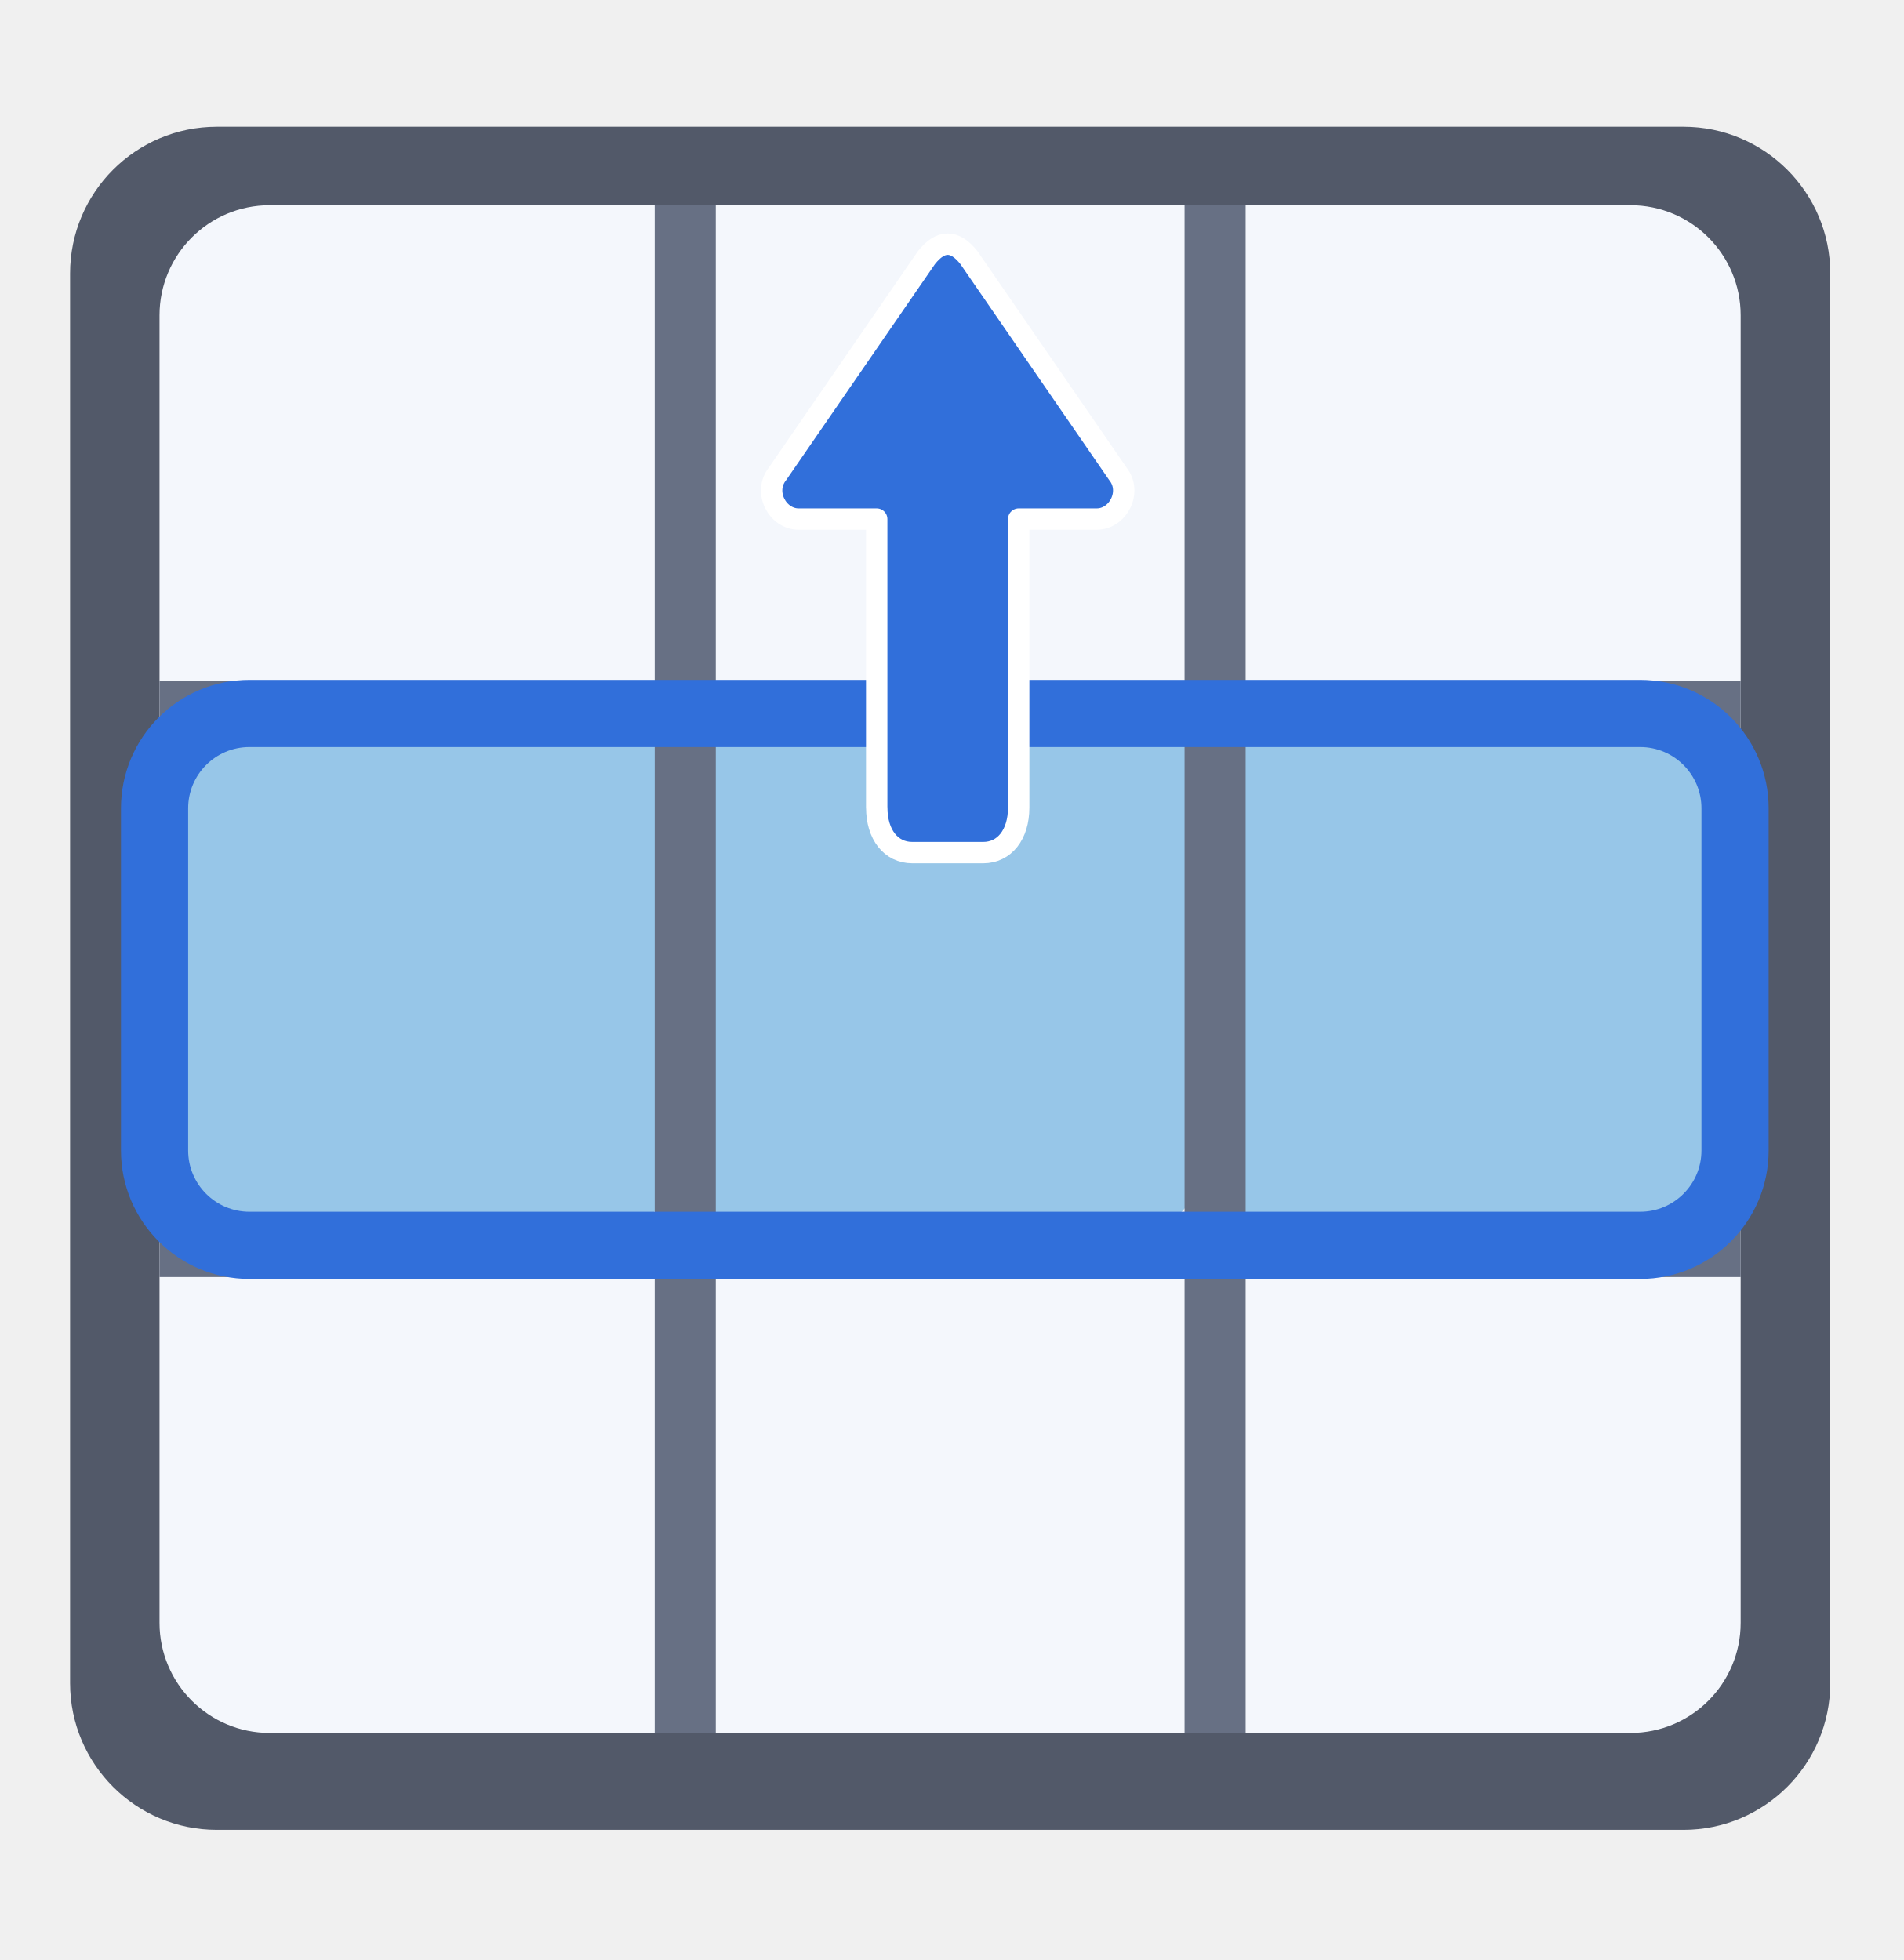
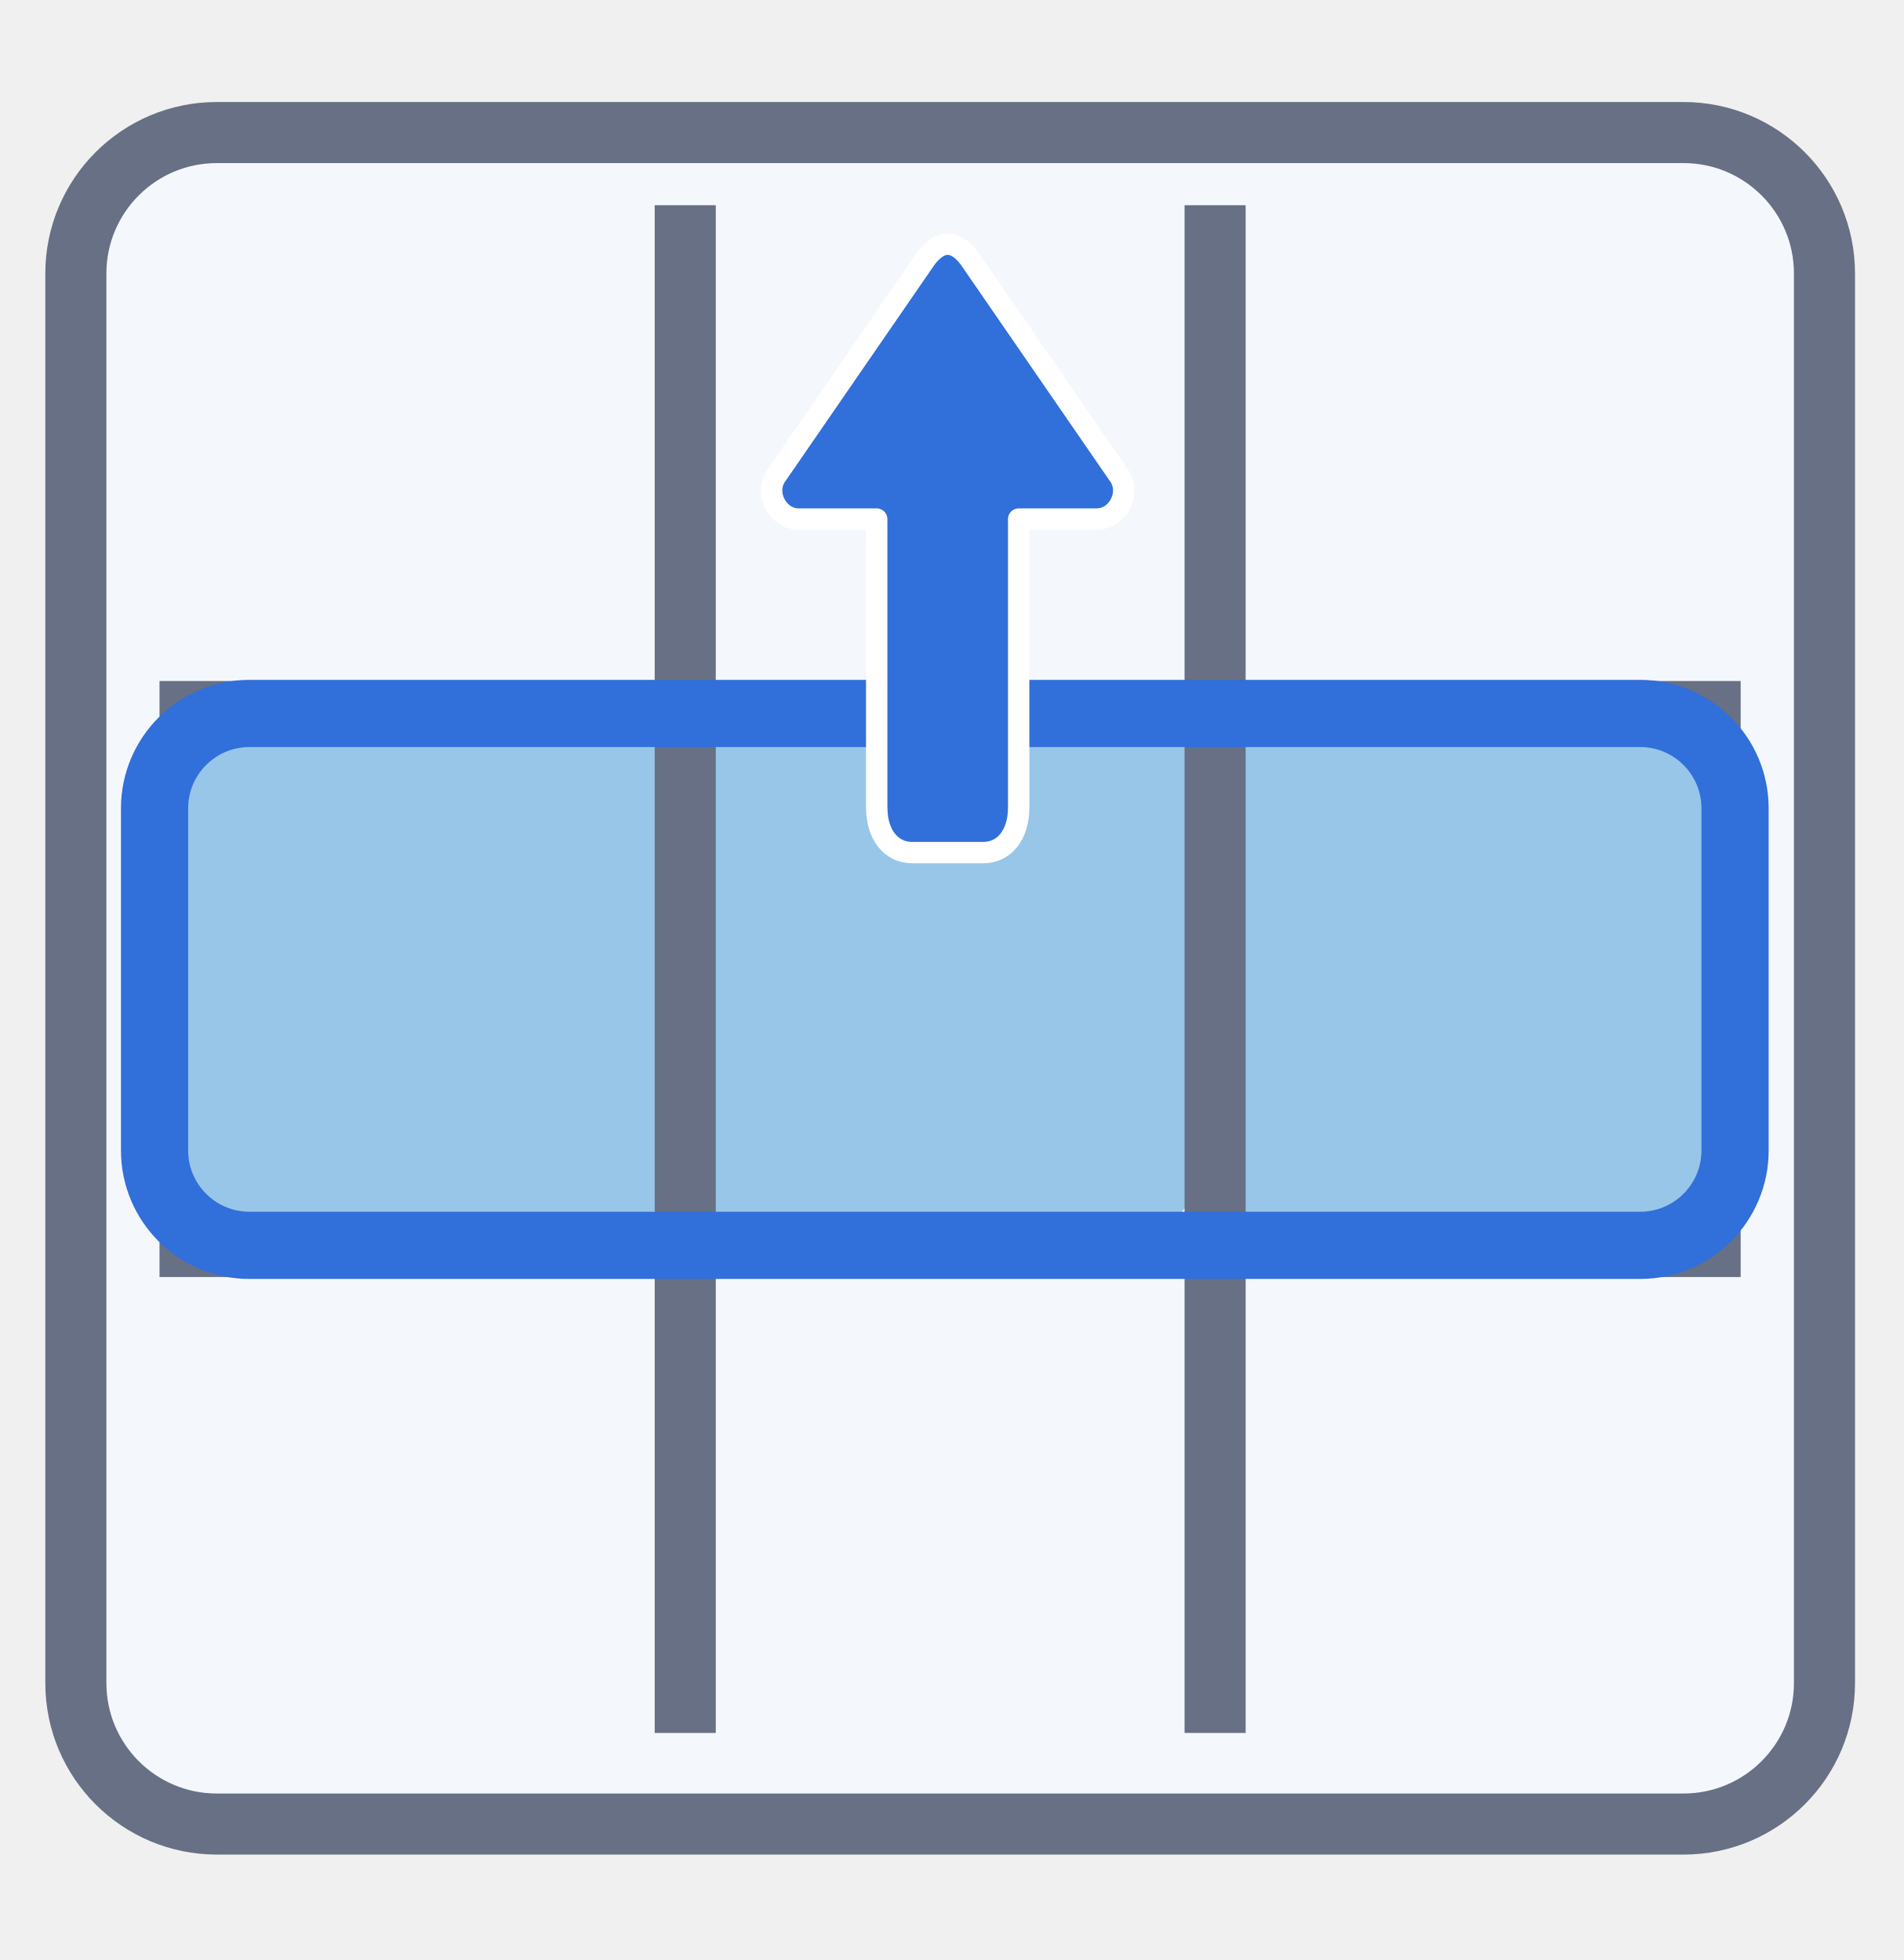
<svg xmlns="http://www.w3.org/2000/svg" xmlns:xlink="http://www.w3.org/1999/xlink" width="38.023mm" height="39.156mm" viewBox="0 0 38.023 39.156" version="1.1" id="svg1">
  <defs id="defs1">
    <linearGradient id="linearGradient19" x1="0" y1="0" x2="0" y2="1">
      <stop offset="0" stop-color="#7D6EFF" id="stop18" style="stop-color:#1f78bf;stop-opacity:1;" />
      <stop offset="100%" stop-color="#5362F7" id="stop19" />
    </linearGradient>
    <linearGradient id="linearGradient17" x1="0" y1="0" x2="0" y2="1">
      <stop offset="0" stop-color="#D7E2FF" id="stop16" style="stop-color:#013eff;stop-opacity:1;" />
      <stop offset="100%" stop-color="#C4D2FA" id="stop17" />
    </linearGradient>
    <linearGradient id="linearGradient6" x1="0" y1="0" x2="0" y2="1">
      <stop offset="0" stop-color="#D7E2FF" id="stop5" style="stop-color:#d4e0ff;stop-opacity:1;" />
      <stop offset="100%" stop-color="#C4D2FA" id="stop6" />
    </linearGradient>
    <linearGradient id="frameGrad" x1="31.911" y1="58.664" x2="31.911" y2="207.58" gradientTransform="matrix(0.2269191,0,0,0.2345281,102.1065,94.72083)" gradientUnits="userSpaceOnUse">
      <stop offset="0%" stop-color="#6E7586" id="stop1" />
      <stop offset="100%" stop-color="#4B5262" id="stop2" />
    </linearGradient>
    <linearGradient id="cellGrad" x1="0" y1="0" x2="0" y2="1">
      <stop offset="0%" stop-color="#EFF3FE" id="stop3" />
      <stop offset="100%" stop-color="#F8F9FD" id="stop4" />
    </linearGradient>
    <linearGradient xlink:href="#cellGrad" id="linearGradient29" x1="84" y1="60" x2="84" y2="96" gradientUnits="userSpaceOnUse" gradientTransform="matrix(0.2645833,0,0,0.2645833,89.16458,94.72083)" />
    <linearGradient id="cellBlue" x1="0" y1="0" x2="0" y2="1">
      <stop offset="0" stop-color="#D7E2FF" id="stop7" style="stop-color:#83beec;stop-opacity:1;" />
      <stop offset="100%" stop-color="#C4D2FA" id="stop8" />
    </linearGradient>
    <linearGradient xlink:href="#cellGrad" id="linearGradient32" x1="84" y1="100" x2="84" y2="136" gradientUnits="userSpaceOnUse" gradientTransform="matrix(0.2645833,0,0,0.2645833,89.16458,94.72083)" />
    <linearGradient xlink:href="#cellGrad" id="linearGradient35" x1="84" y1="140" x2="84" y2="176" gradientUnits="userSpaceOnUse" gradientTransform="matrix(0.2645833,0,0,0.2645833,89.16458,94.72083)" />
    <linearGradient id="accentGrad" x1="0" y1="0" x2="0" y2="1">
      <stop offset="0%" stop-color="#7D6EFF" id="stop21" />
      <stop offset="100%" stop-color="#5362F7" id="stop22" />
    </linearGradient>
    <linearGradient id="linearGradient41" x1="199.8" y1="91.604" x2="199.8" y2="101.504" gradientTransform="matrix(0.1870887,0,0,0.3741773,89.16458,94.72083)" gradientUnits="userSpaceOnUse">
      <stop offset="0%" stop-color="#7D6EFF" id="stop27" />
      <stop offset="100%" stop-color="#5362F7" id="stop28" />
    </linearGradient>
    <linearGradient id="linearGradient43" x1="120.087" y1="140.774" x2="120.087" y2="205.322" gradientTransform="matrix(0.3442526,0,0,0.2033516,89.16458,94.72083)" gradientUnits="userSpaceOnUse">
      <stop offset="0" stop-color="#7D6EFF" id="stop42" style="stop-color:#000000;stop-opacity:1;" />
      <stop offset="100%" stop-color="#5362F7" id="stop43" />
    </linearGradient>
    <linearGradient xlink:href="#accentGrad" id="linearGradient44" x1="223.446" y1="106.066" x2="223.446" y2="115.966" gradientTransform="matrix(0.7071068,0,0,1.414214,-16.72021,-0.4518976)" gradientUnits="userSpaceOnUse" />
    <linearGradient xlink:href="#accentGrad" id="linearGradient46" x1="148.742" y1="126.204" x2="148.742" y2="184.072" gradientTransform="matrix(1.451319,0,0,0.8573009,-59.62549,0)" gradientUnits="userSpaceOnUse" />
  </defs>
-   <rect class="frame" x="2.648" y="1.515" width="33.792" height="34.925" rx="2.816" id="rect8" style="fill:#525969;fill-opacity:1;stroke:#525969;stroke-width:0.231;stroke-dasharray:none;stroke-opacity:1" transform="matrix(0,1,1,0,0,0)" />
+   <rect class="frame" x="2.648" y="1.515" width="33.792" height="34.925" rx="2.816" id="rect8" style="fill:#f4f7fc;fill-opacity:1;stroke:#677084;stroke-width:1.22;stroke-dasharray:none;stroke-opacity:1" transform="matrix(0,1,1,0,0,0)" />
  <rect class="panel" x="4.1" y="3.186" width="30.52" height="31.58" rx="2.2" id="rect9" style="fill:#f4f7fc;fill-opacity:1;stroke-width:0.228" transform="matrix(0,1,1,0,0,0)" />
  <rect class="cellBlue" x="14.48" y="24.316" width="10.03" height="9.95" rx="1.02" id="rect18" style="fill:#97c6e8;fill-opacity:1;stroke-width:0.291" transform="matrix(0,1,1,0,0,0)" />
  <rect class="cellBlue" x="14.48" y="3.416" width="10.03" height="9.95" rx="1.02" id="rect12" style="fill:#97c6e8;fill-opacity:1;stroke-width:0.288" transform="matrix(0,1,1,0,0,0)" />
  <rect class="cellBlue" x="14.48" y="13.866" width="10.03" height="10.031" rx="1.02" id="rect15" style="fill:#97c6e8;fill-opacity:1;stroke-width:0.281" transform="matrix(0,1,1,0,0,0)" />
  <line class="grid" x1="3.186" y1="14.215" x2="34.766" y2="14.215" id="line18" style="fill:#000000;fill-opacity:1;stroke:#677084;stroke-width:1.22;stroke-linecap:butt;stroke-opacity:1" />
  <line class="grid" x1="3.186" y1="24.902" x2="34.766" y2="24.902" id="line18-8" style="fill:#000000;fill-opacity:1;stroke:#677084;stroke-width:1.22;stroke-linecap:butt;stroke-opacity:1" />
  <line class="grid" x1="13.686" y1="4.1" x2="13.686" y2="34.62" id="line20" style="fill:#000000;fill-opacity:0;stroke:#677084;stroke-width:1.22;stroke-linecap:butt;stroke-opacity:1" />
  <line class="grid" x1="24.269" y1="4.1" x2="24.269" y2="34.62" id="line21" style="fill:#000000;fill-opacity:1;stroke:#677084;stroke-width:1.22;stroke-linecap:butt;stroke-opacity:1" />
  <rect x="14.253" y="3.087" width="10.626" height="31.567" rx="1.896" fill="none" stroke="#316fda" stroke-width="1.34" id="rect21" style="stroke:#316fda;stroke-width:1.342;stroke-dasharray:none;stroke-opacity:1" transform="matrix(0,1,1,0,0,0)" />
  <path class="arrowFill" d="M 17.51,16.133 V 10.37 h -1.559 c -0.425,0 -0.709,-0.54 -0.425,-0.9 l 2.977,-4.322 c 0.283,-0.36 0.567,-0.36 0.85,0 l 2.977,4.322 c 0.283,0.36 0,0.9 -0.425,0.9 h -1.559 v 5.763 c 0,0.54 -0.284,0.9 -0.709,0.9 h -1.417 c -0.425,0 -0.709,-0.36 -0.709,-0.9 z" id="path27" style="fill:#316fda;fill-opacity:1;stroke:#ffffff;stroke-width:0.427;stroke-linejoin:round;stroke-dasharray:none;stroke-opacity:1" />
</svg>
